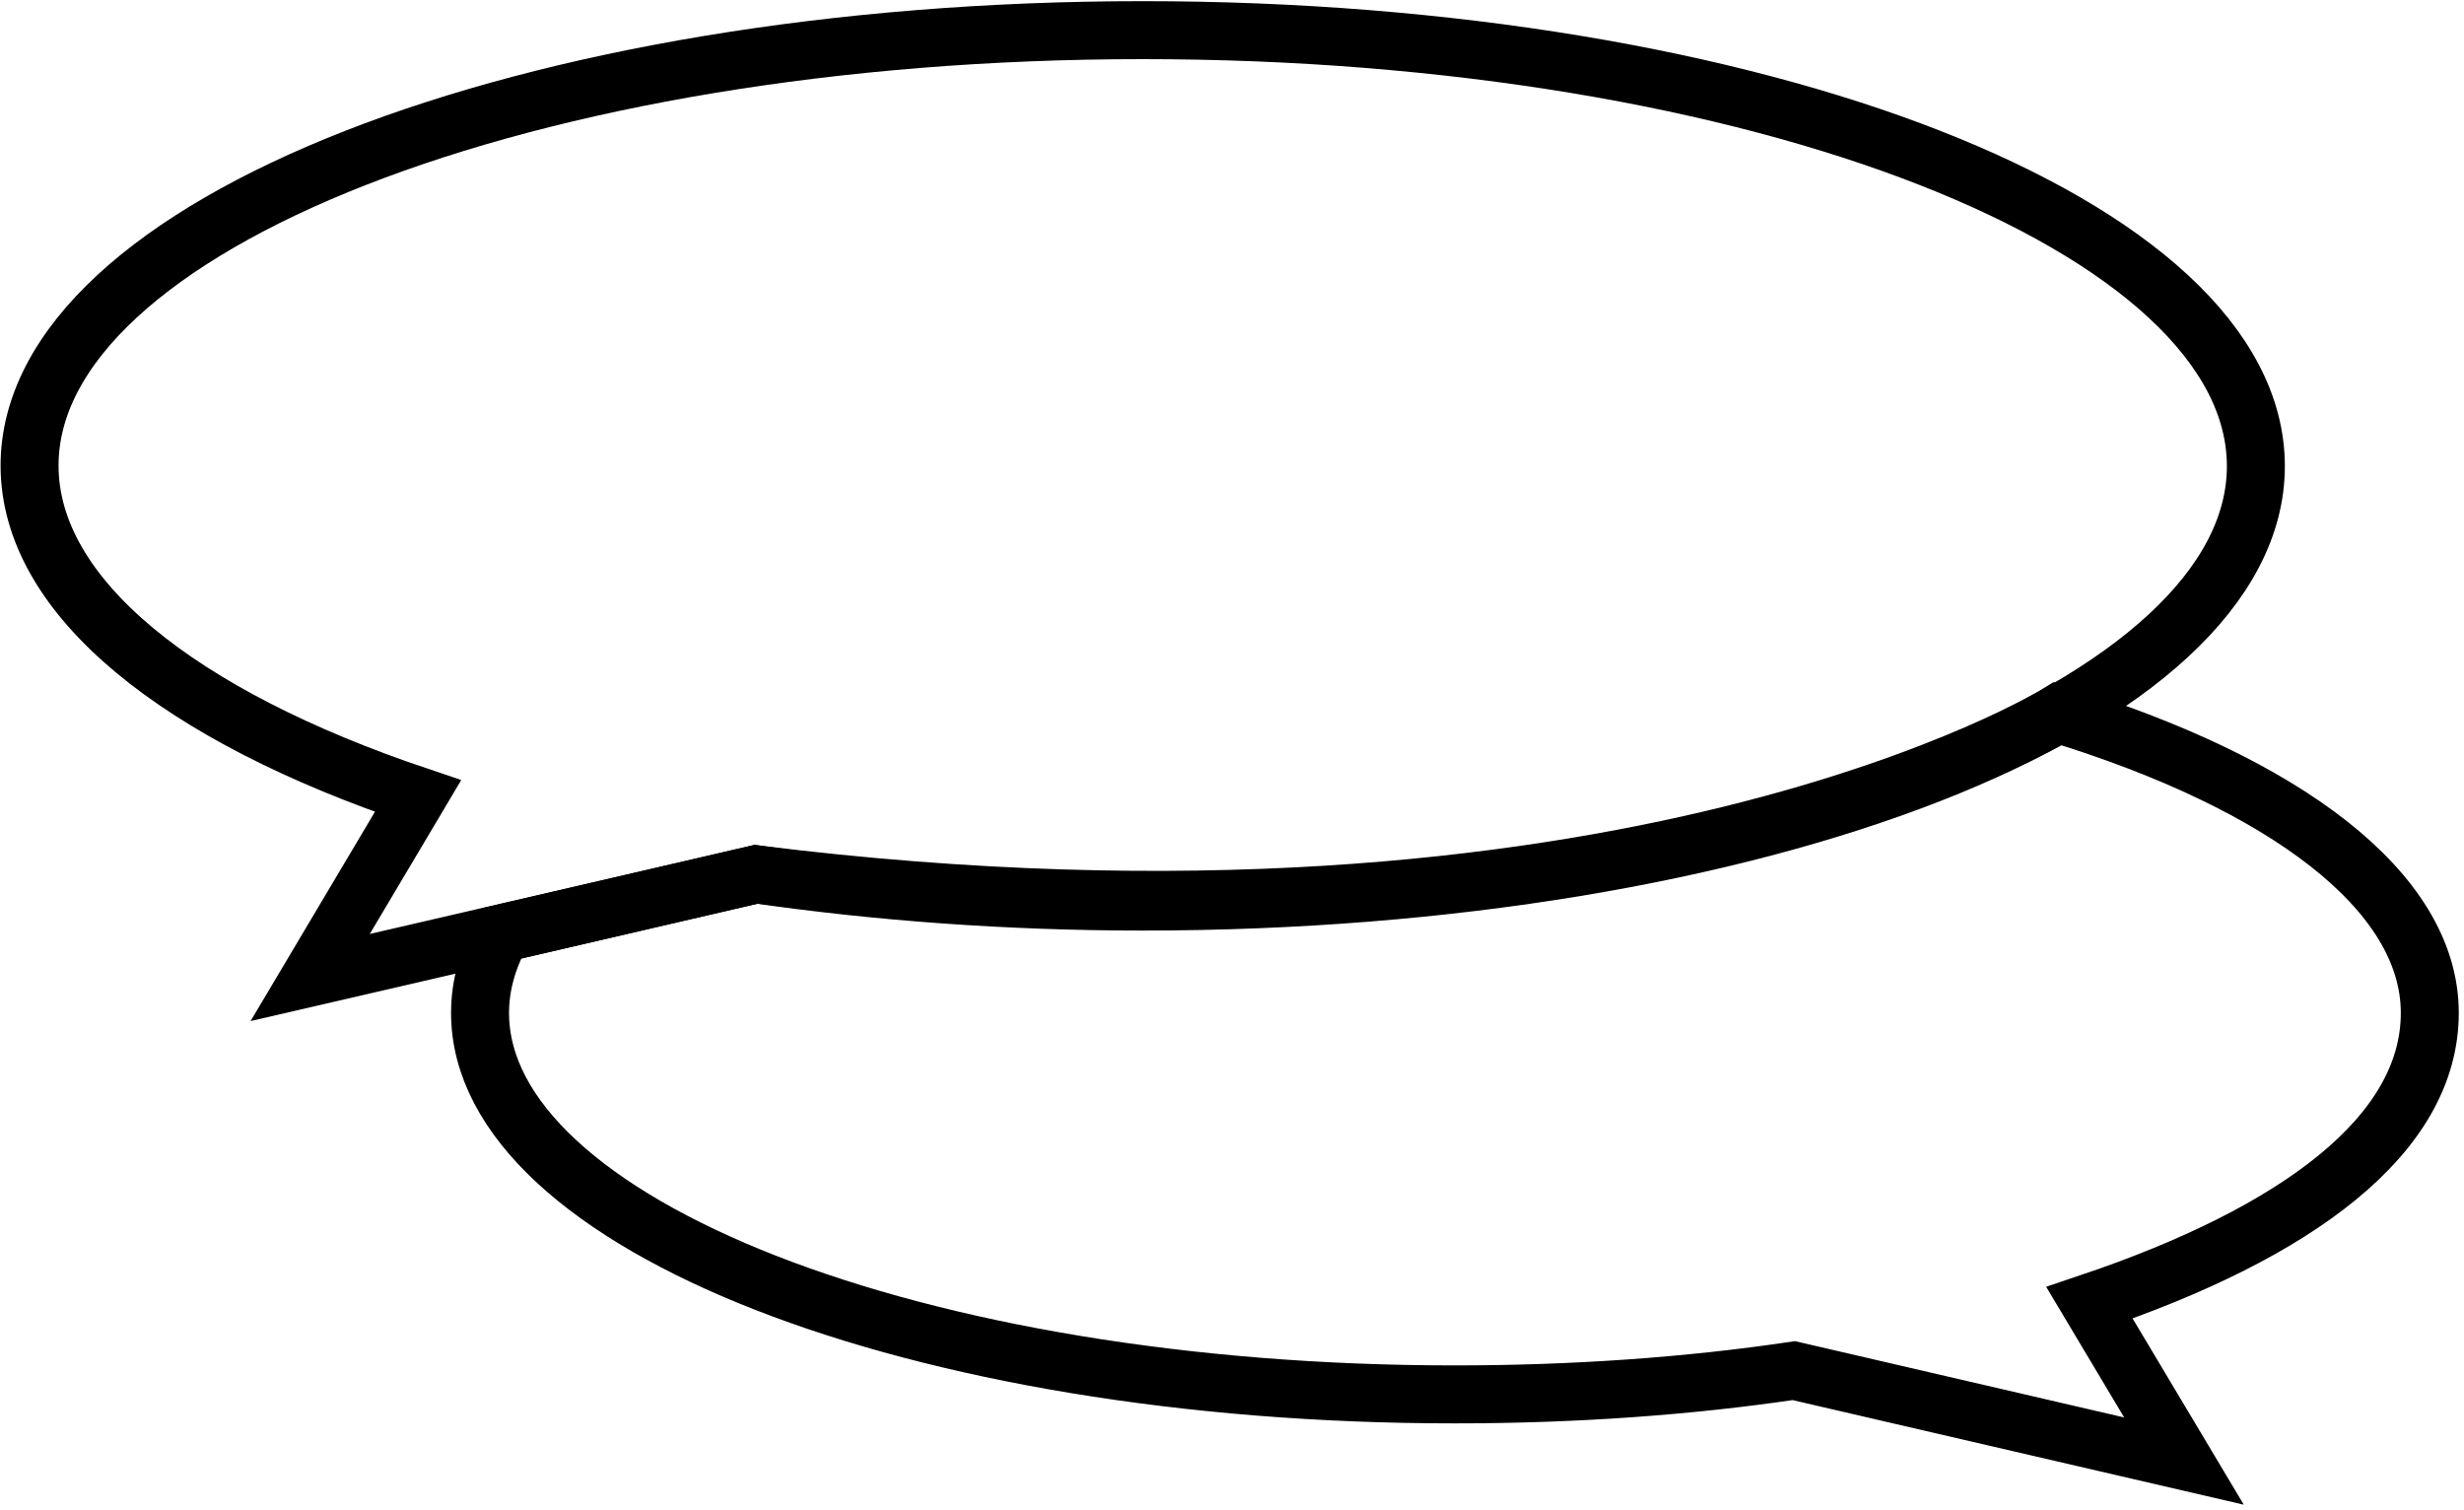
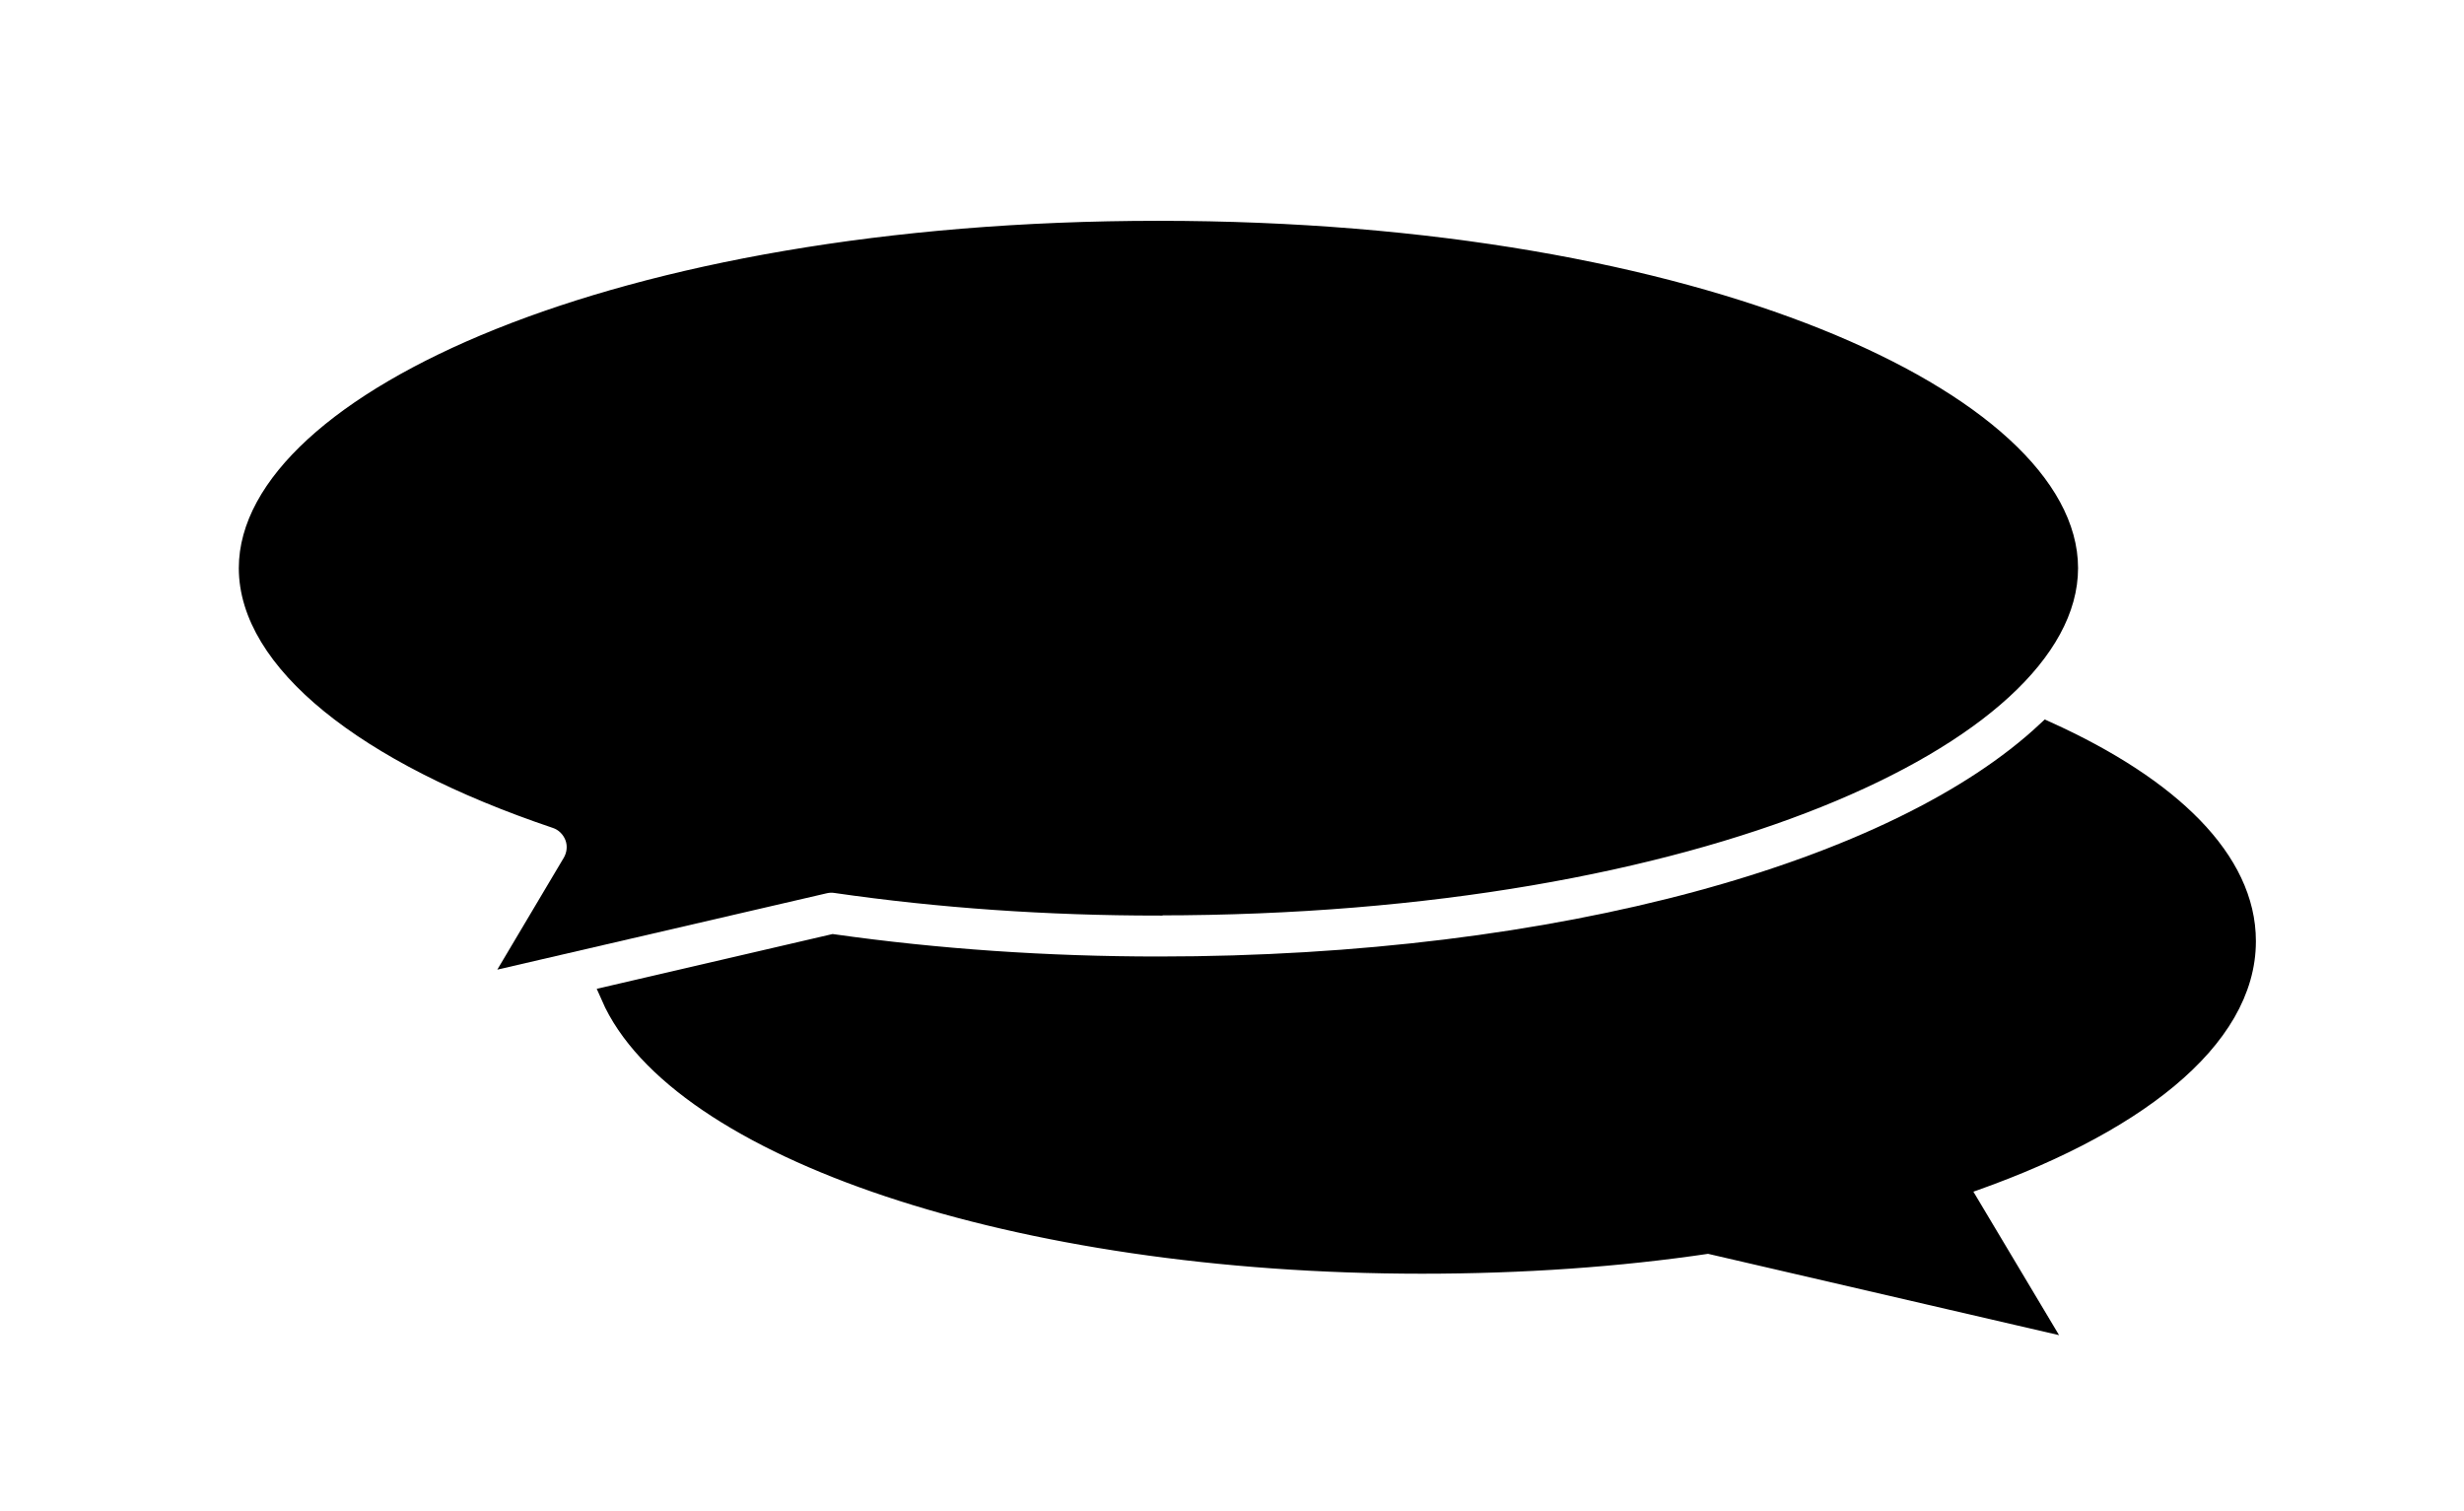
- <svg xmlns="http://www.w3.org/2000/svg" id="a" data-name="Layer 1" viewBox="0 0 42.5 26.04">
+ <svg xmlns="http://www.w3.org/2000/svg" id="a" data-name="Layer 1" viewBox="0 0 120.41 73.79">
  <defs>
    <style>
-       .d {
-         fill: none;
+       .b {
        stroke: #000;
        stroke-miterlimit: 10;
      }
    </style>
  </defs>
-   <path id="b" data-name="UPPER" class="d" d="M19.71,.52C9.11,.52,.51,3.89,.51,8.03c0,2.28,2.6,4.32,6.7,5.7h0s-1.86,3.13-1.86,3.13l7.69-1.78h0c2.08,.3,4.33,.47,6.67,.47,10.6,0,19.2-3.36,19.2-7.51S30.32,.52,19.71,.52Z" />
-   <path id="c" data-name="DOWN" class="d" d="M13.04,15.08c14.96,1.86,22.45-2.77,22.45-2.77,3.91,1.2,6.42,3.06,6.42,5.16s-2.28,3.79-5.87,5l1.63,2.73-6.73-1.56c-1.82,.27-3.79,.41-5.85,.41-9.28,0-16.81-2.94-16.81-6.58,0-.47,.13-.93,.37-1.37l4.39-1.02Z" />
+   <path class="b" d="M109.74,45.98c0-3.92-3.67-7.49-9.72-10.23-7.3,6.83-23.78,11.49-43.4,11.49-5.46,0-10.81-.37-15.91-1.09l-10.85,2.52c3.25,7.43,19.76,13.07,39.63,13.07,4.93,0,9.64-.33,14-.98l16.1,3.73-3.9-6.53c8.59-2.9,14.05-7.18,14.05-11.96Z" />
+   <path class="b" d="M56.61,44.23c26.58,0,44.44-8.52,44.44-16.47S83.2,11.29,56.61,11.29,12.17,19.81,12.17,27.76c0,4.49,5.61,9.06,15,12.22,.43,.14,.77,.48,.93,.9,.16,.42,.11,.9-.12,1.29l-2.65,4.46,14.97-3.47c.18-.04,.37-.05,.55-.02,5.04,.73,10.34,1.1,15.75,1.1Z" />
</svg>
